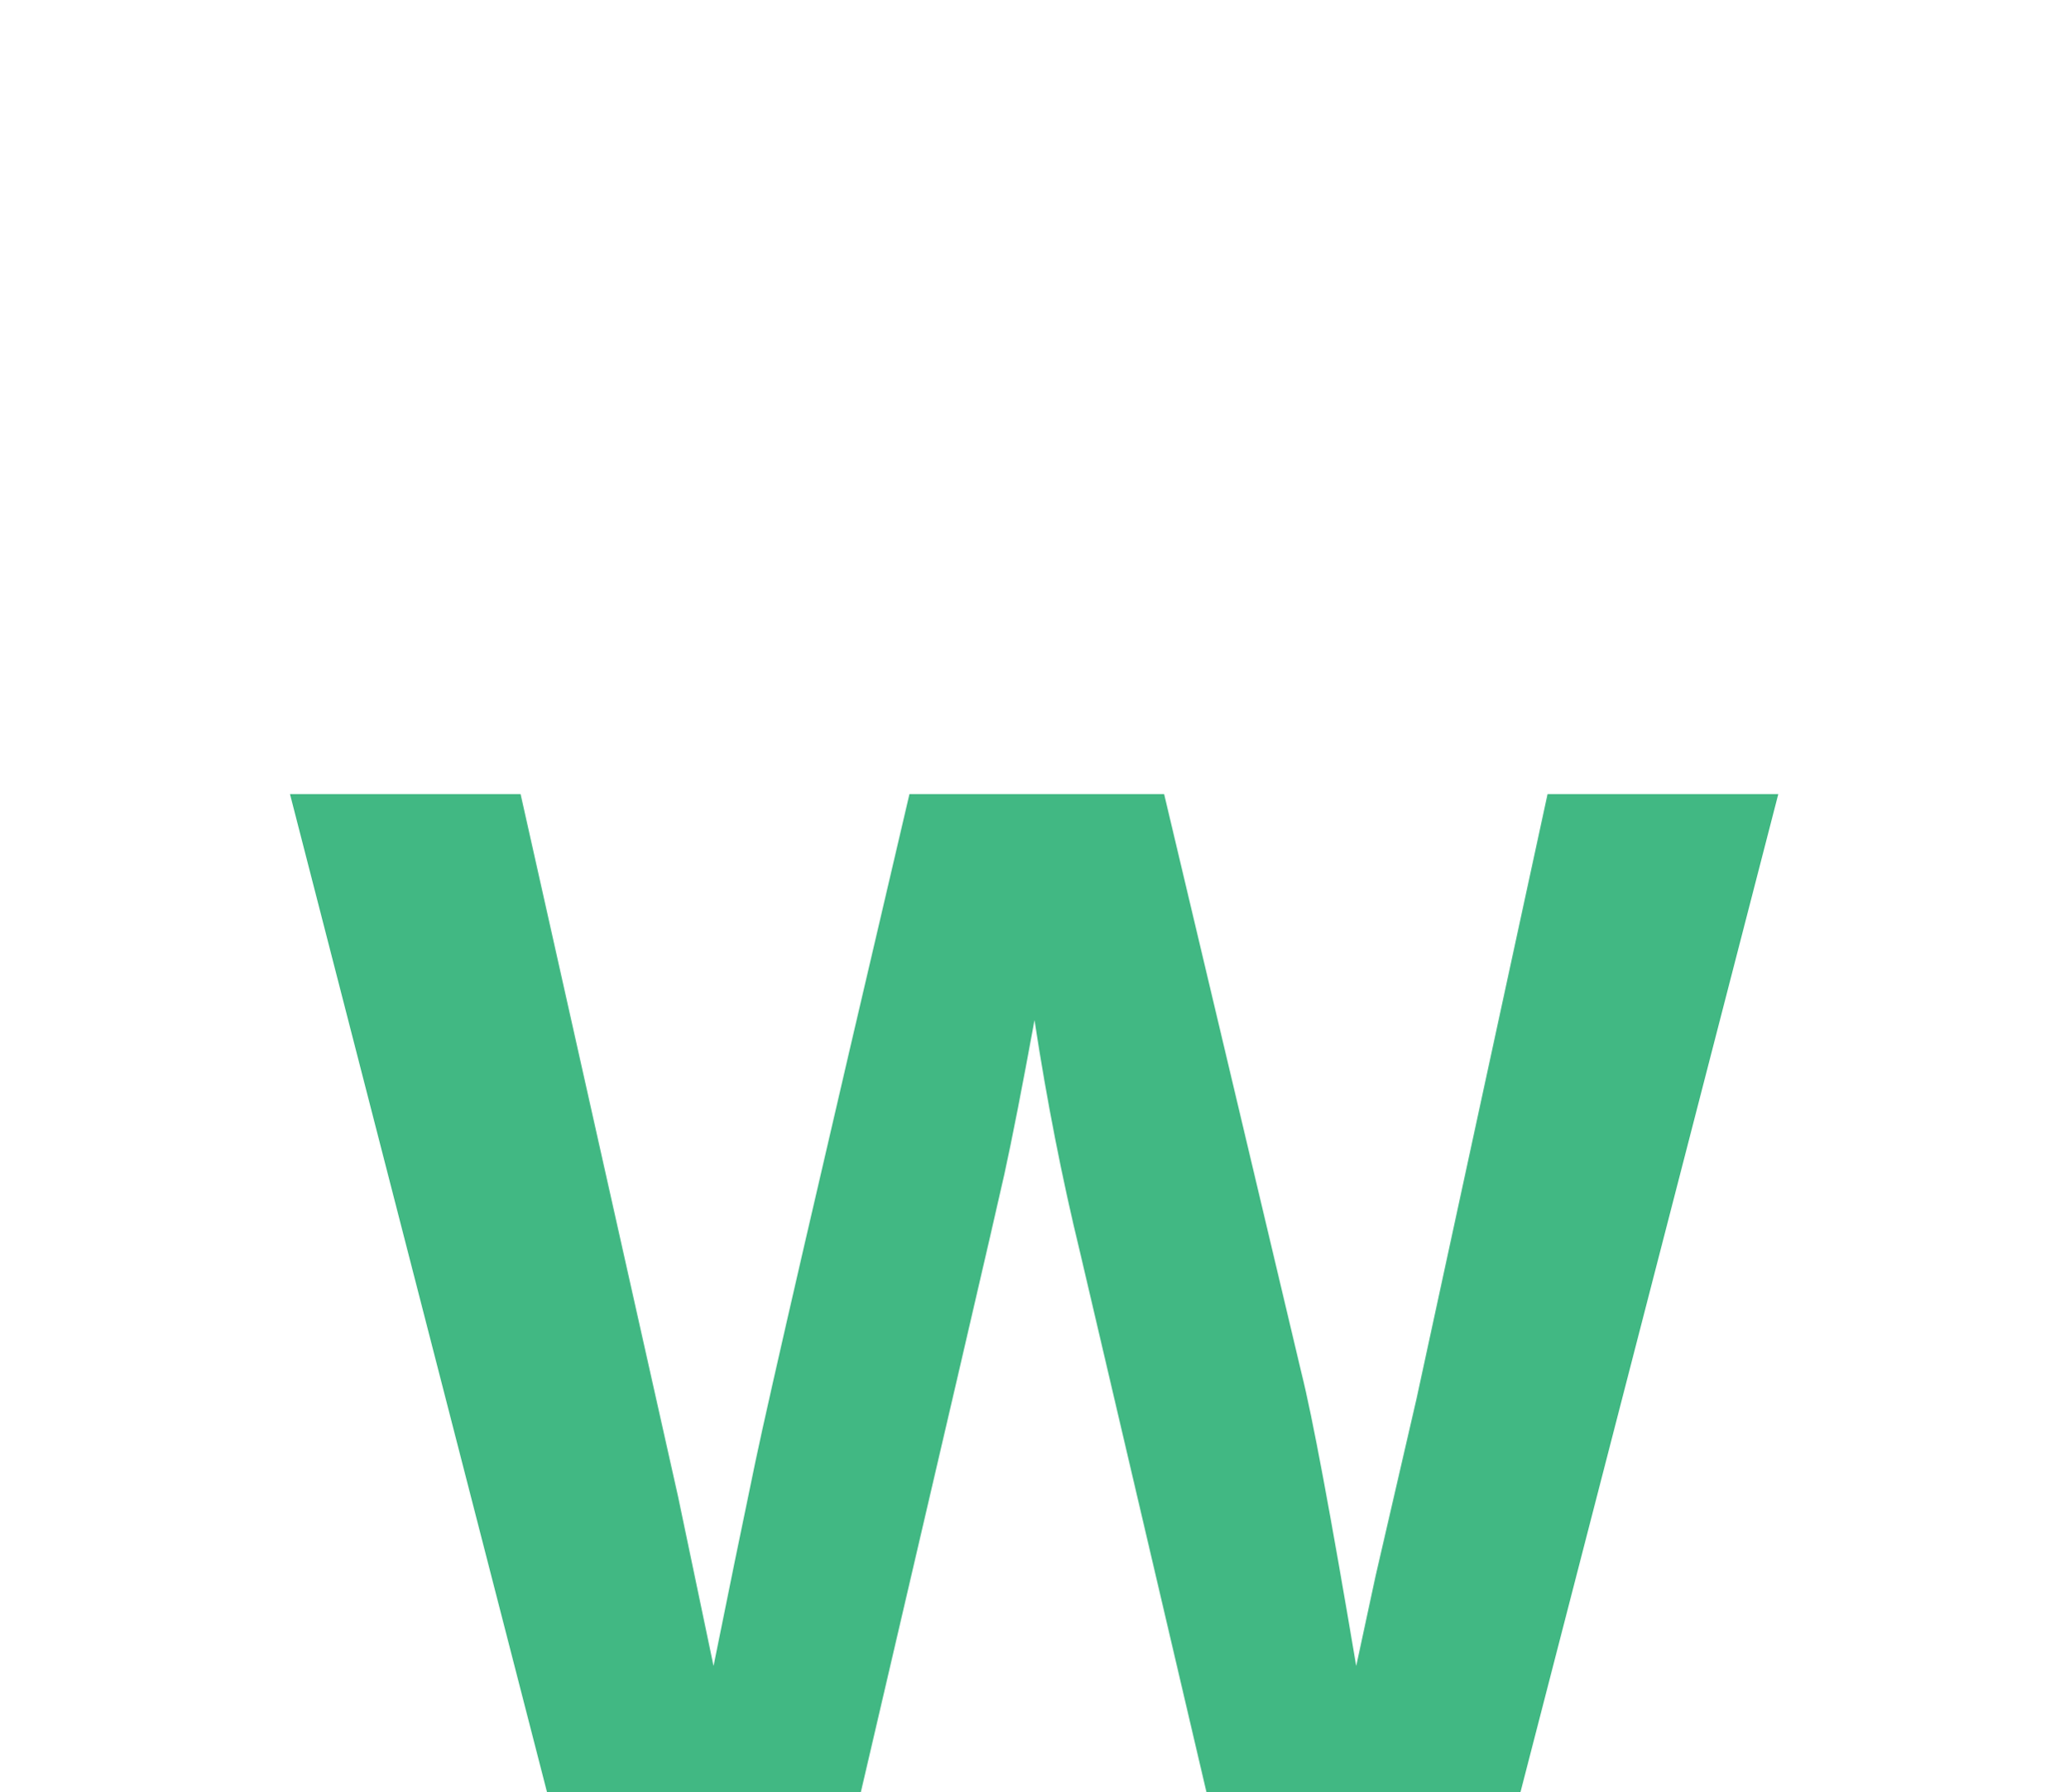
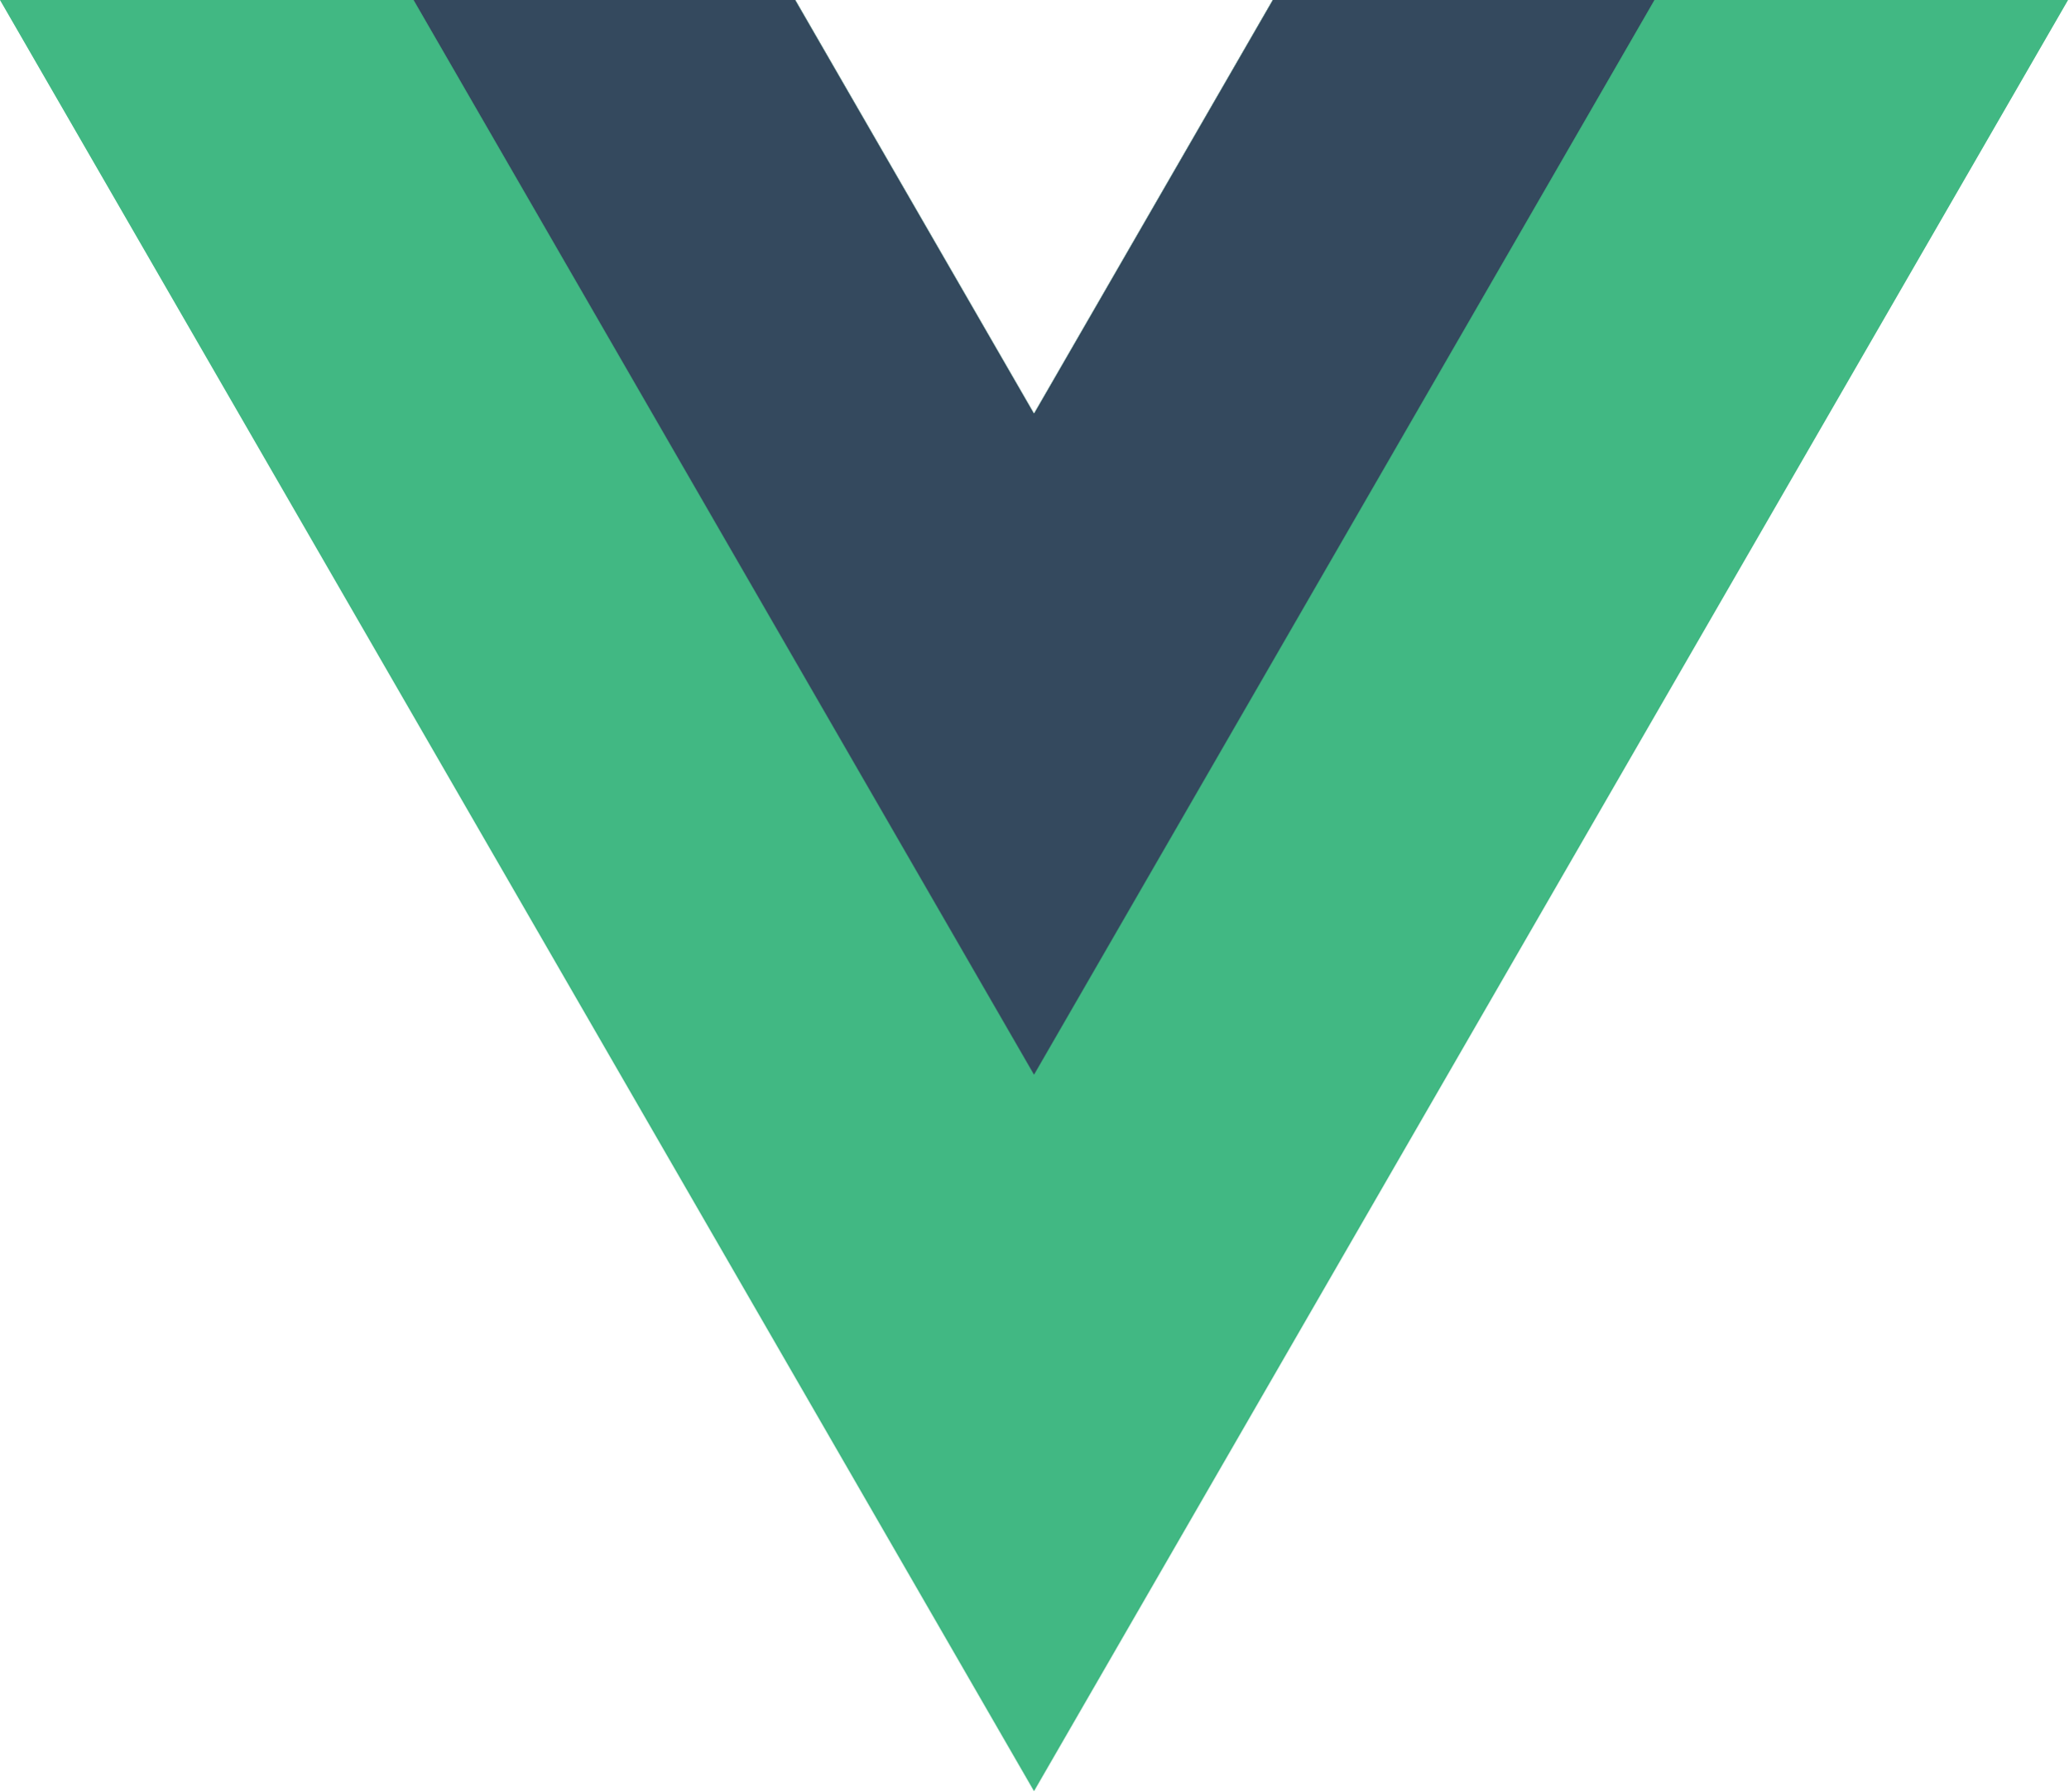
<svg xmlns="http://www.w3.org/2000/svg" viewBox="0 0 261.76 226.69">
-   <text x="50%" y="80%" dominant-baseline="middle" text-anchor="middle" font-size="200" font-weight="bold" fill="#41b883" font-family="Arial, sans-serif">W</text>
+   <path d="M161.096.001l-30.225 52.351L100.647.001H-.005l130.877 226.688L261.749.001z" fill="#41b883" />
+   <path d="M161.096.001l-30.225 52.351L100.647.001H52.346l78.526 136.01L209.398.001z" fill="#34495e" />
</svg>
